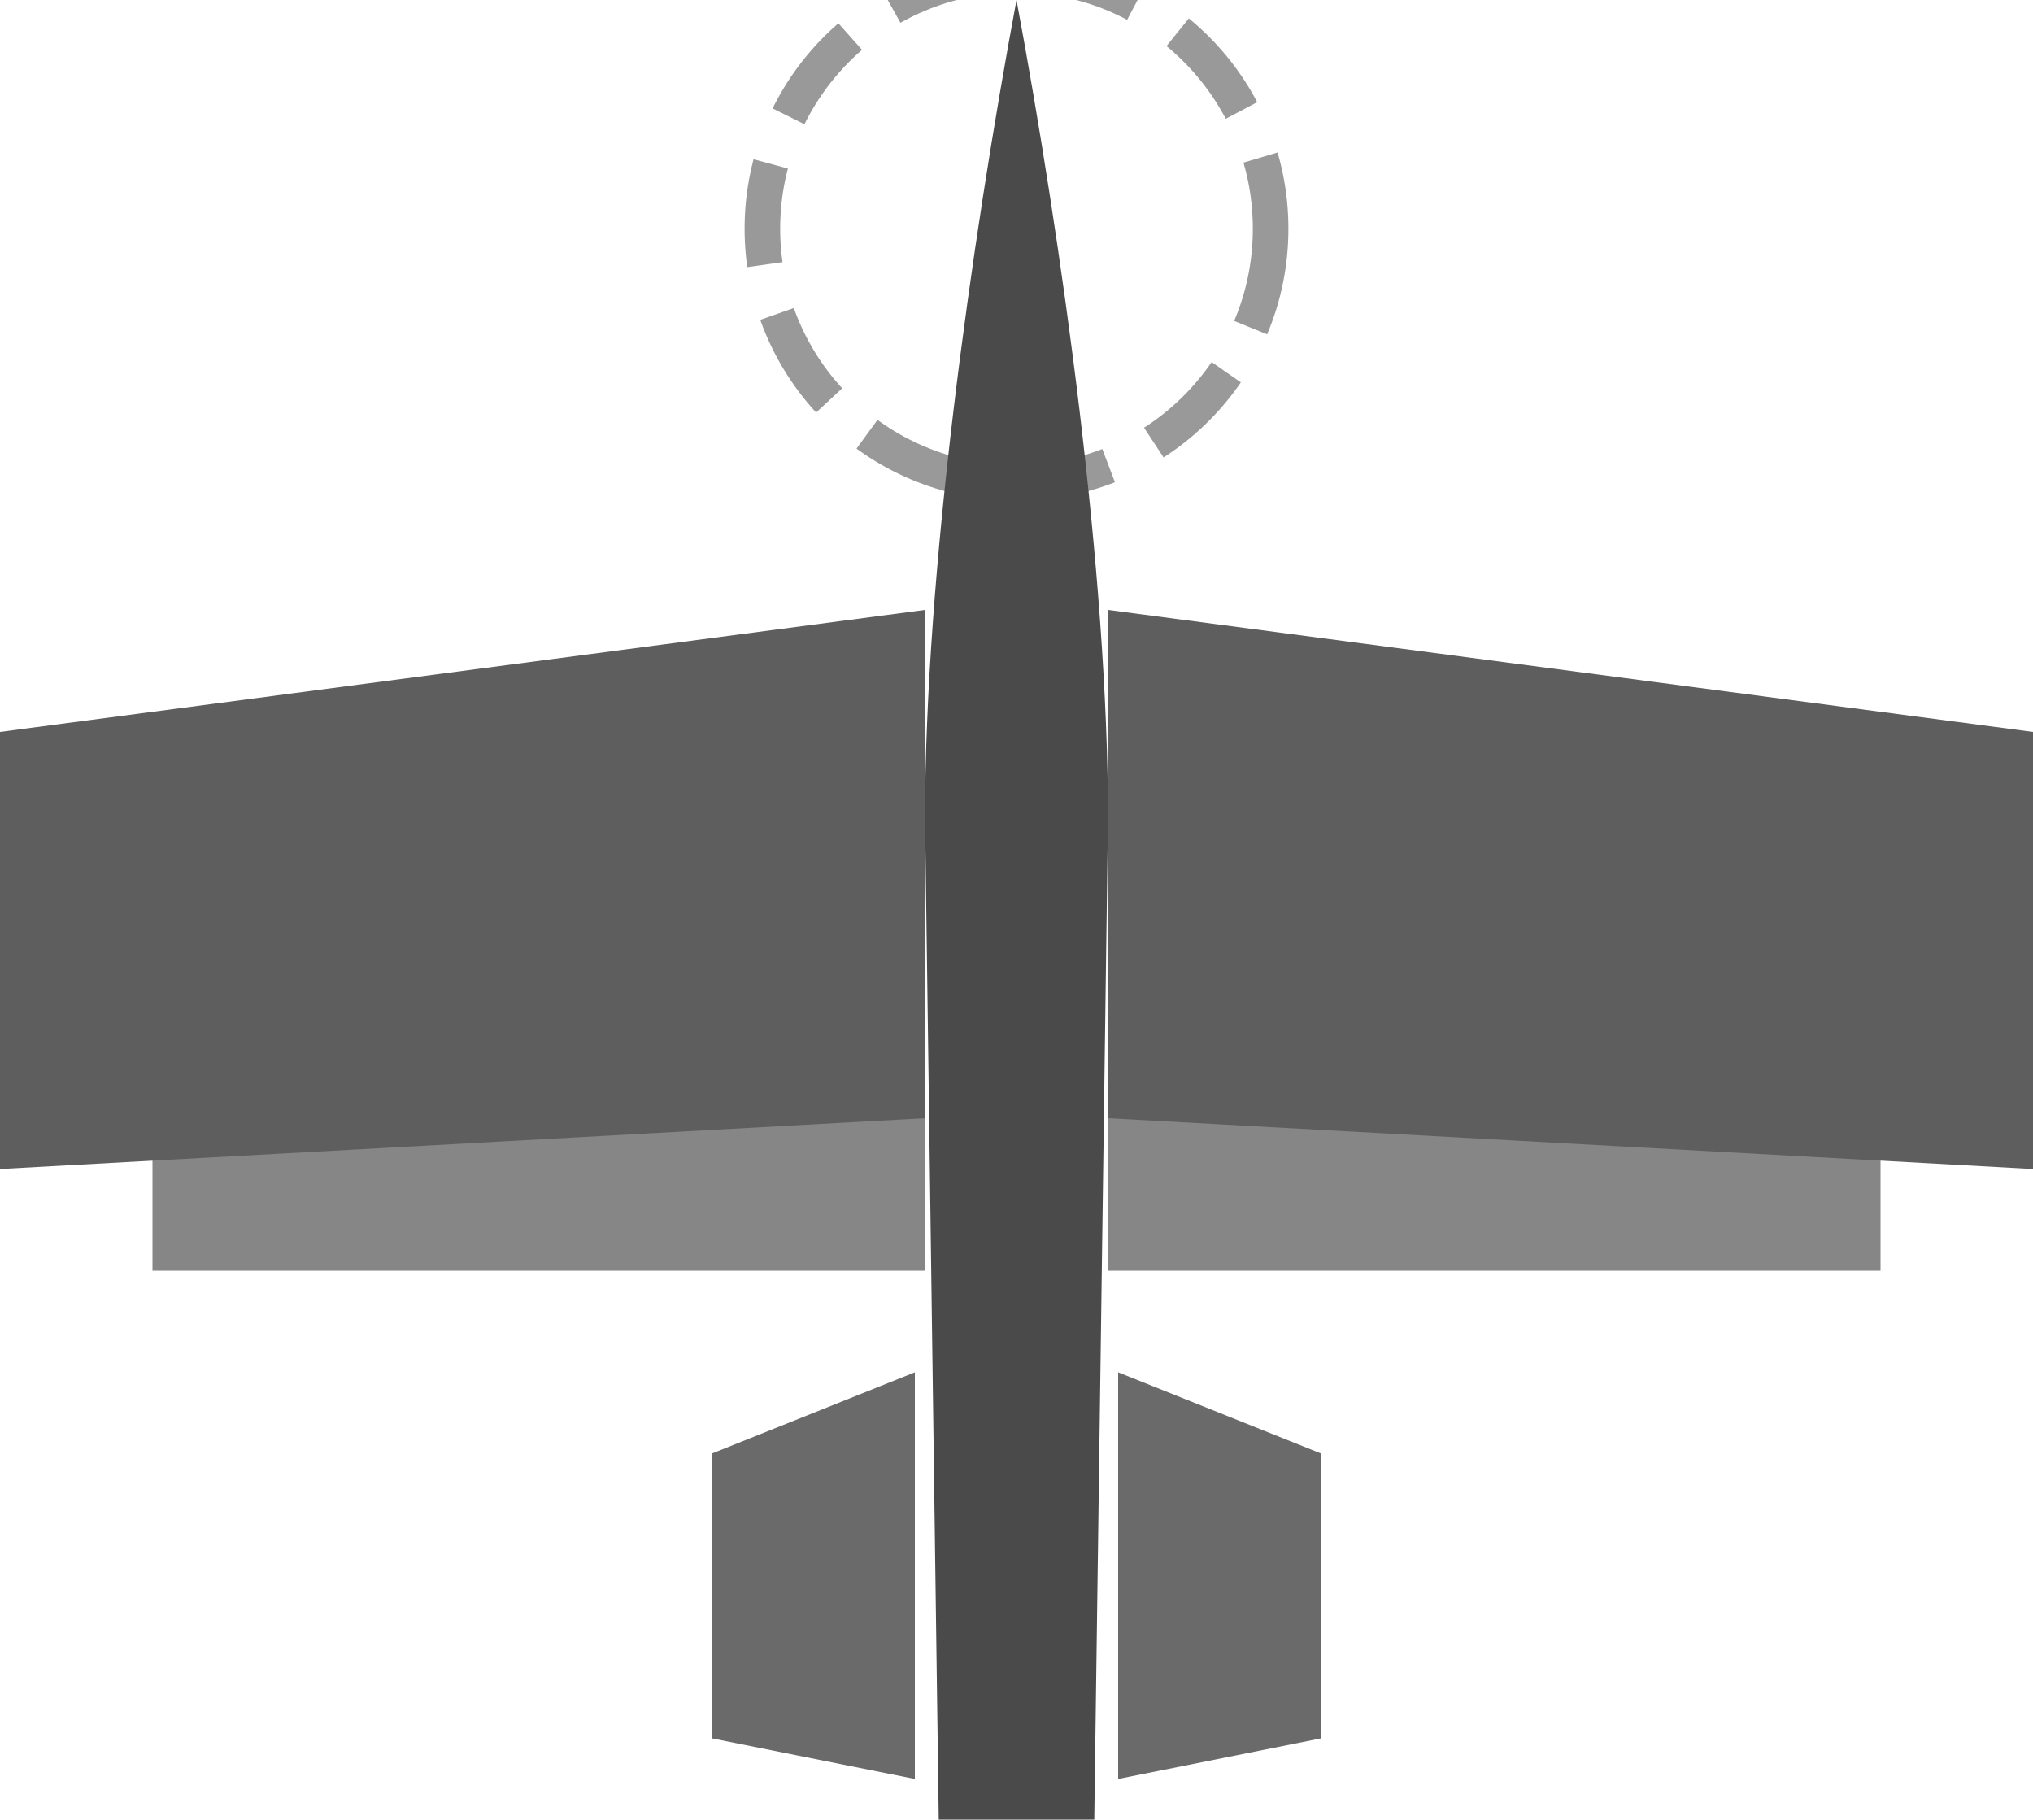
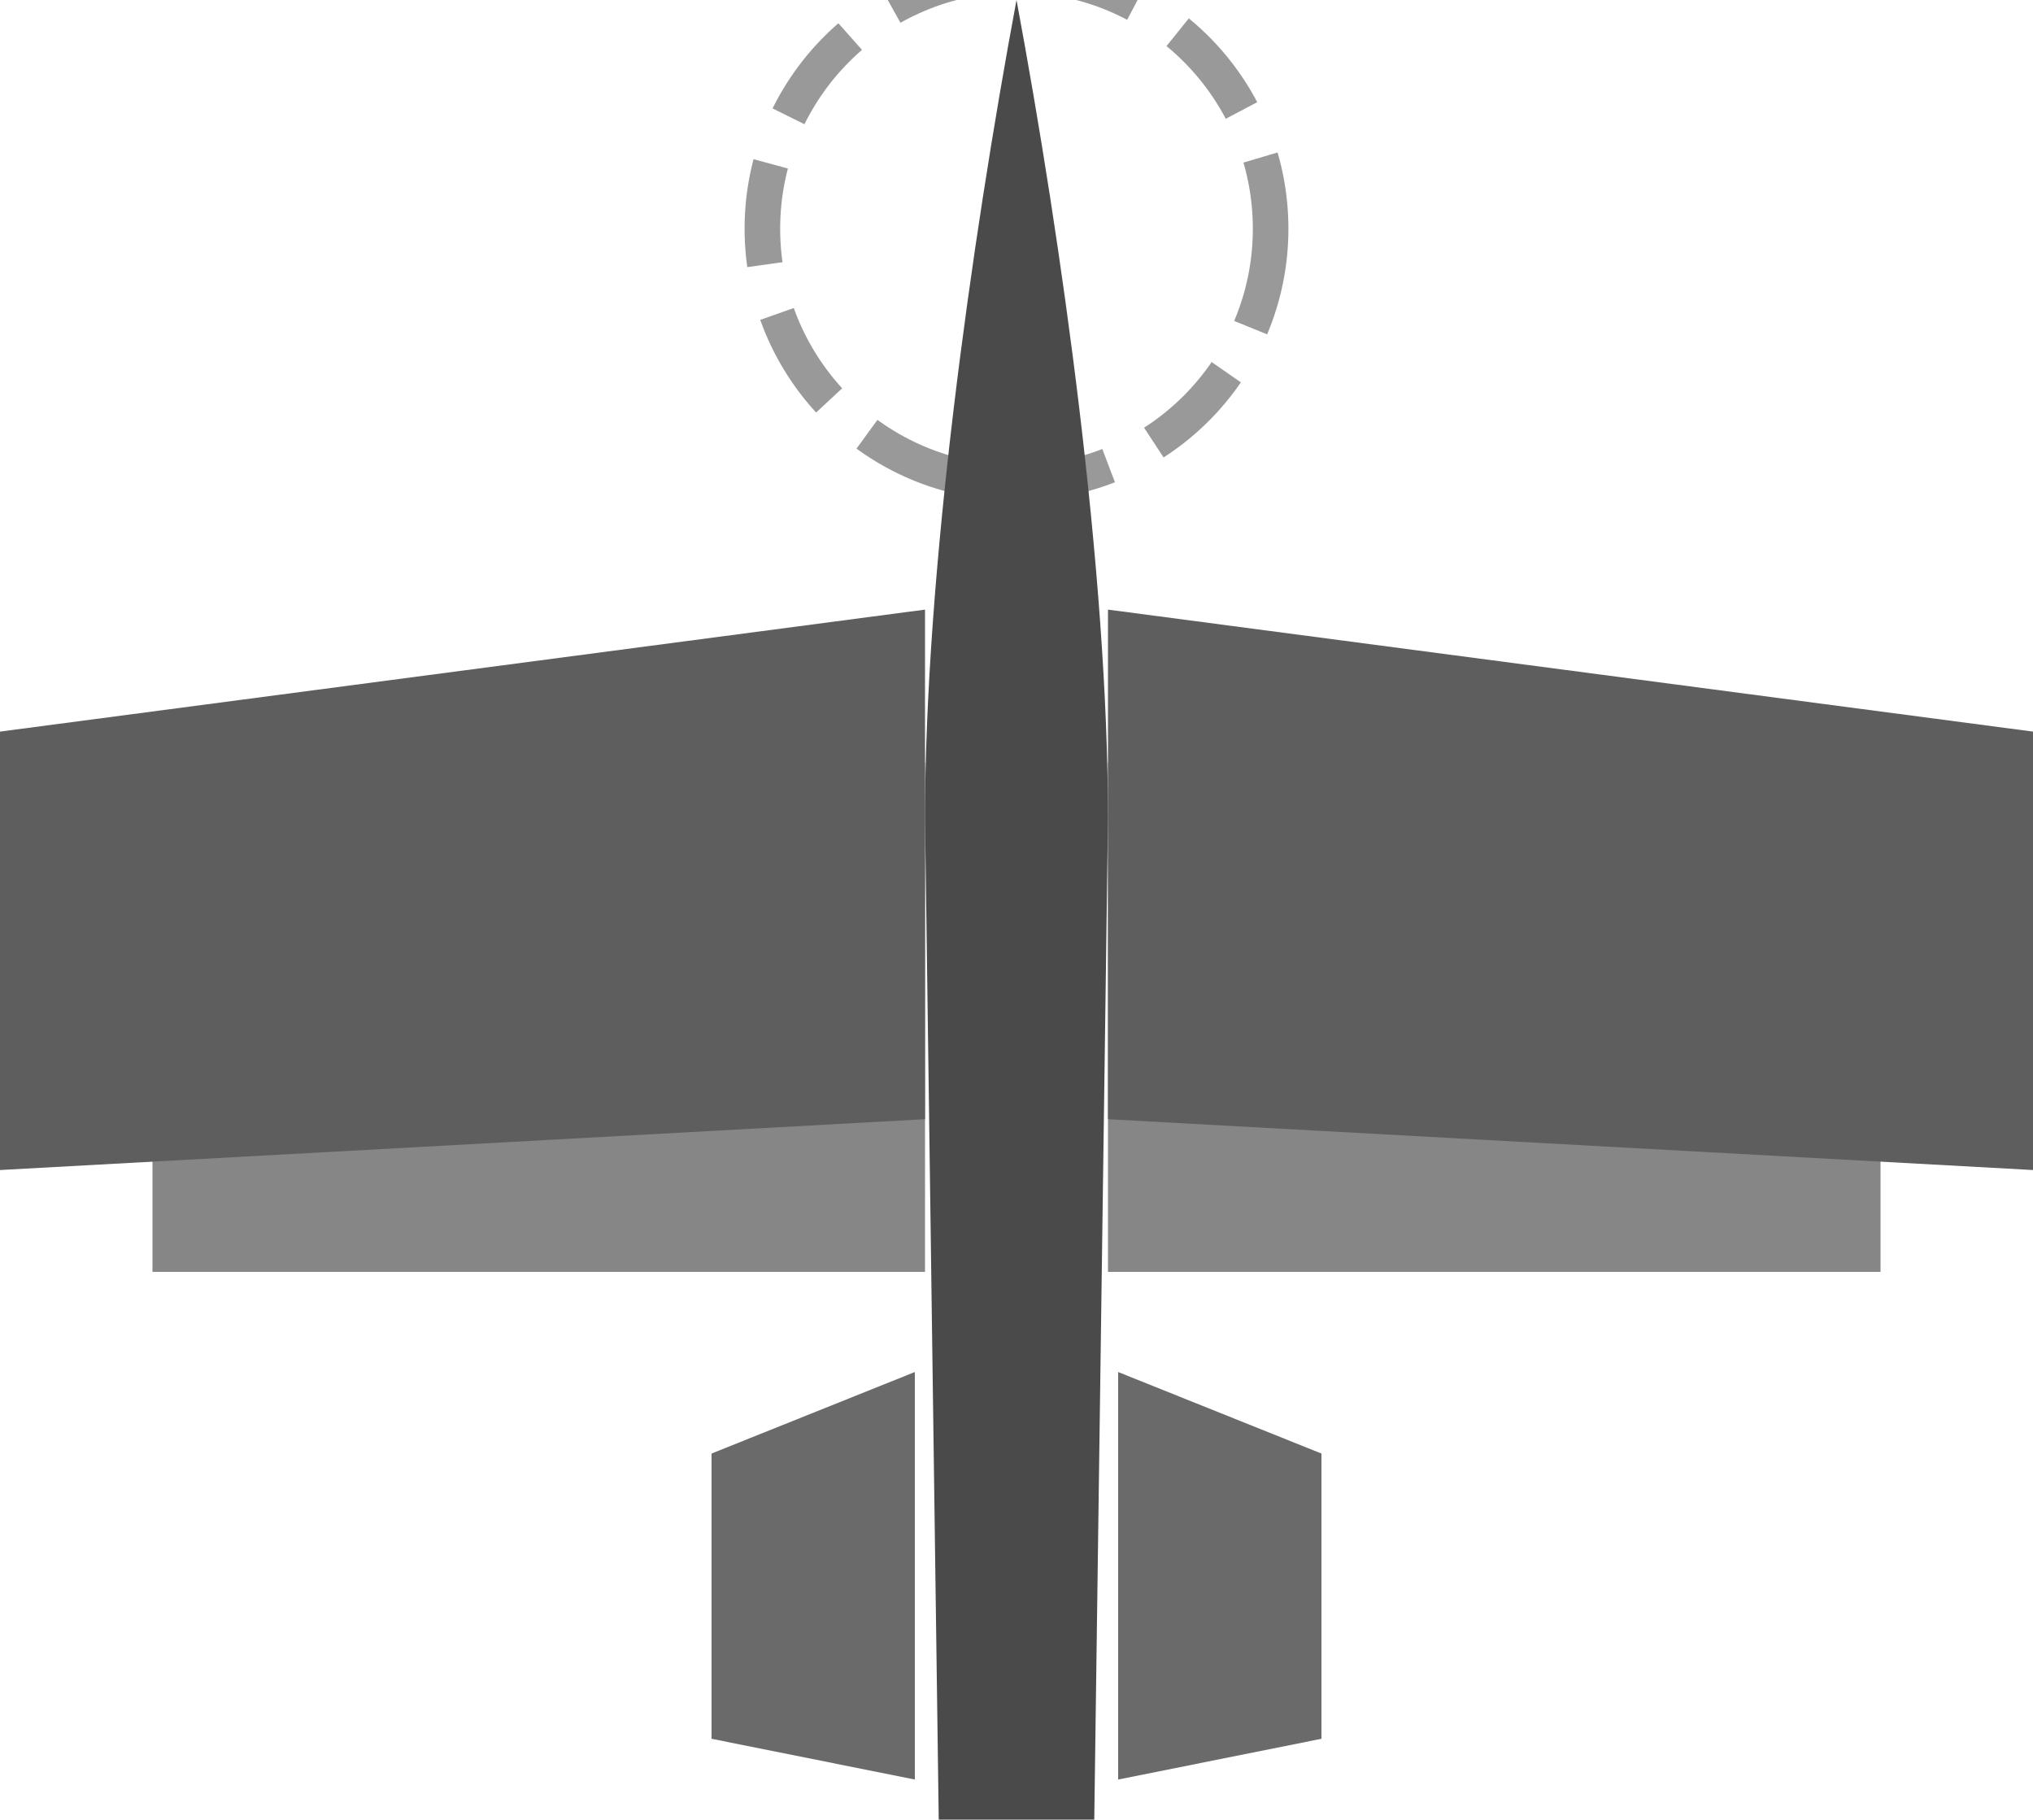
<svg xmlns="http://www.w3.org/2000/svg" viewBox="0 0 20 17.9">
  <circle cx="10" cy="2.25" r="2.5" fill="none" stroke="#999999" stroke-width="0.35" stroke-dasharray="1,0.5" />
-   <polygon points="11,13.5 13,14.3 13,17.1 11,17.5" fill="#6a6a6a" />
-   <polygon points="9,13.5 7,14.3 7,17.1 9,17.5" fill="#6a6a6a" />
+   <polygon points="11,13.497 13,14.299 13,17.105 11,17.506" fill="#6a6a6a" />
+   <polygon points="9,13.497 7,14.299 7,17.105 9,17.506" fill="#6a6a6a" />
  <path d="M 10,0 C 10.45,2.416 10.9,5.638 10.9,8.055 L 10.765,17.9 L 10,17.9 L 9.235,17.9 L 9.1,8.055 C 9.1,5.638 9.55,2.416 10,0 Z" fill="#4a4a4a" />
-   <polygon points="10.9,7.5 18.5,8.5 18.5,12.5 10.9,12.5" fill="#5e5e5e" opacity="0.75" />
-   <polygon points="9.1,7.5 1.5,8.5 1.5,12.5 9.1,12.5" fill="#5e5e5e" opacity="0.75" />
-   <polygon points="10.9,6 20,7.2 20,11.5 10.9,11" fill="#5e5e5e" />
-   <polygon points="9.1,6 0,7.2 0,11.5 9.1,11" fill="#5e5e5e" />
+   <polygon points="10.9,7.5 18.5,8.5 18.5,12.512 10.9,12.512" fill="#5e5e5e" opacity="0.75" />
+   <polygon points="9.1,7.5 1.5,8.5 1.5,12.512 9.1,12.512" fill="#5e5e5e" opacity="0.75" />
+   <polygon points="10.9,5.997 20,7.197 20,11.51 10.9,11.01" fill="#5e5e5e" />
+   <polygon points="9.1,5.997 0,7.197 0,11.51 9.1,11.01" fill="#5e5e5e" />
</svg>
